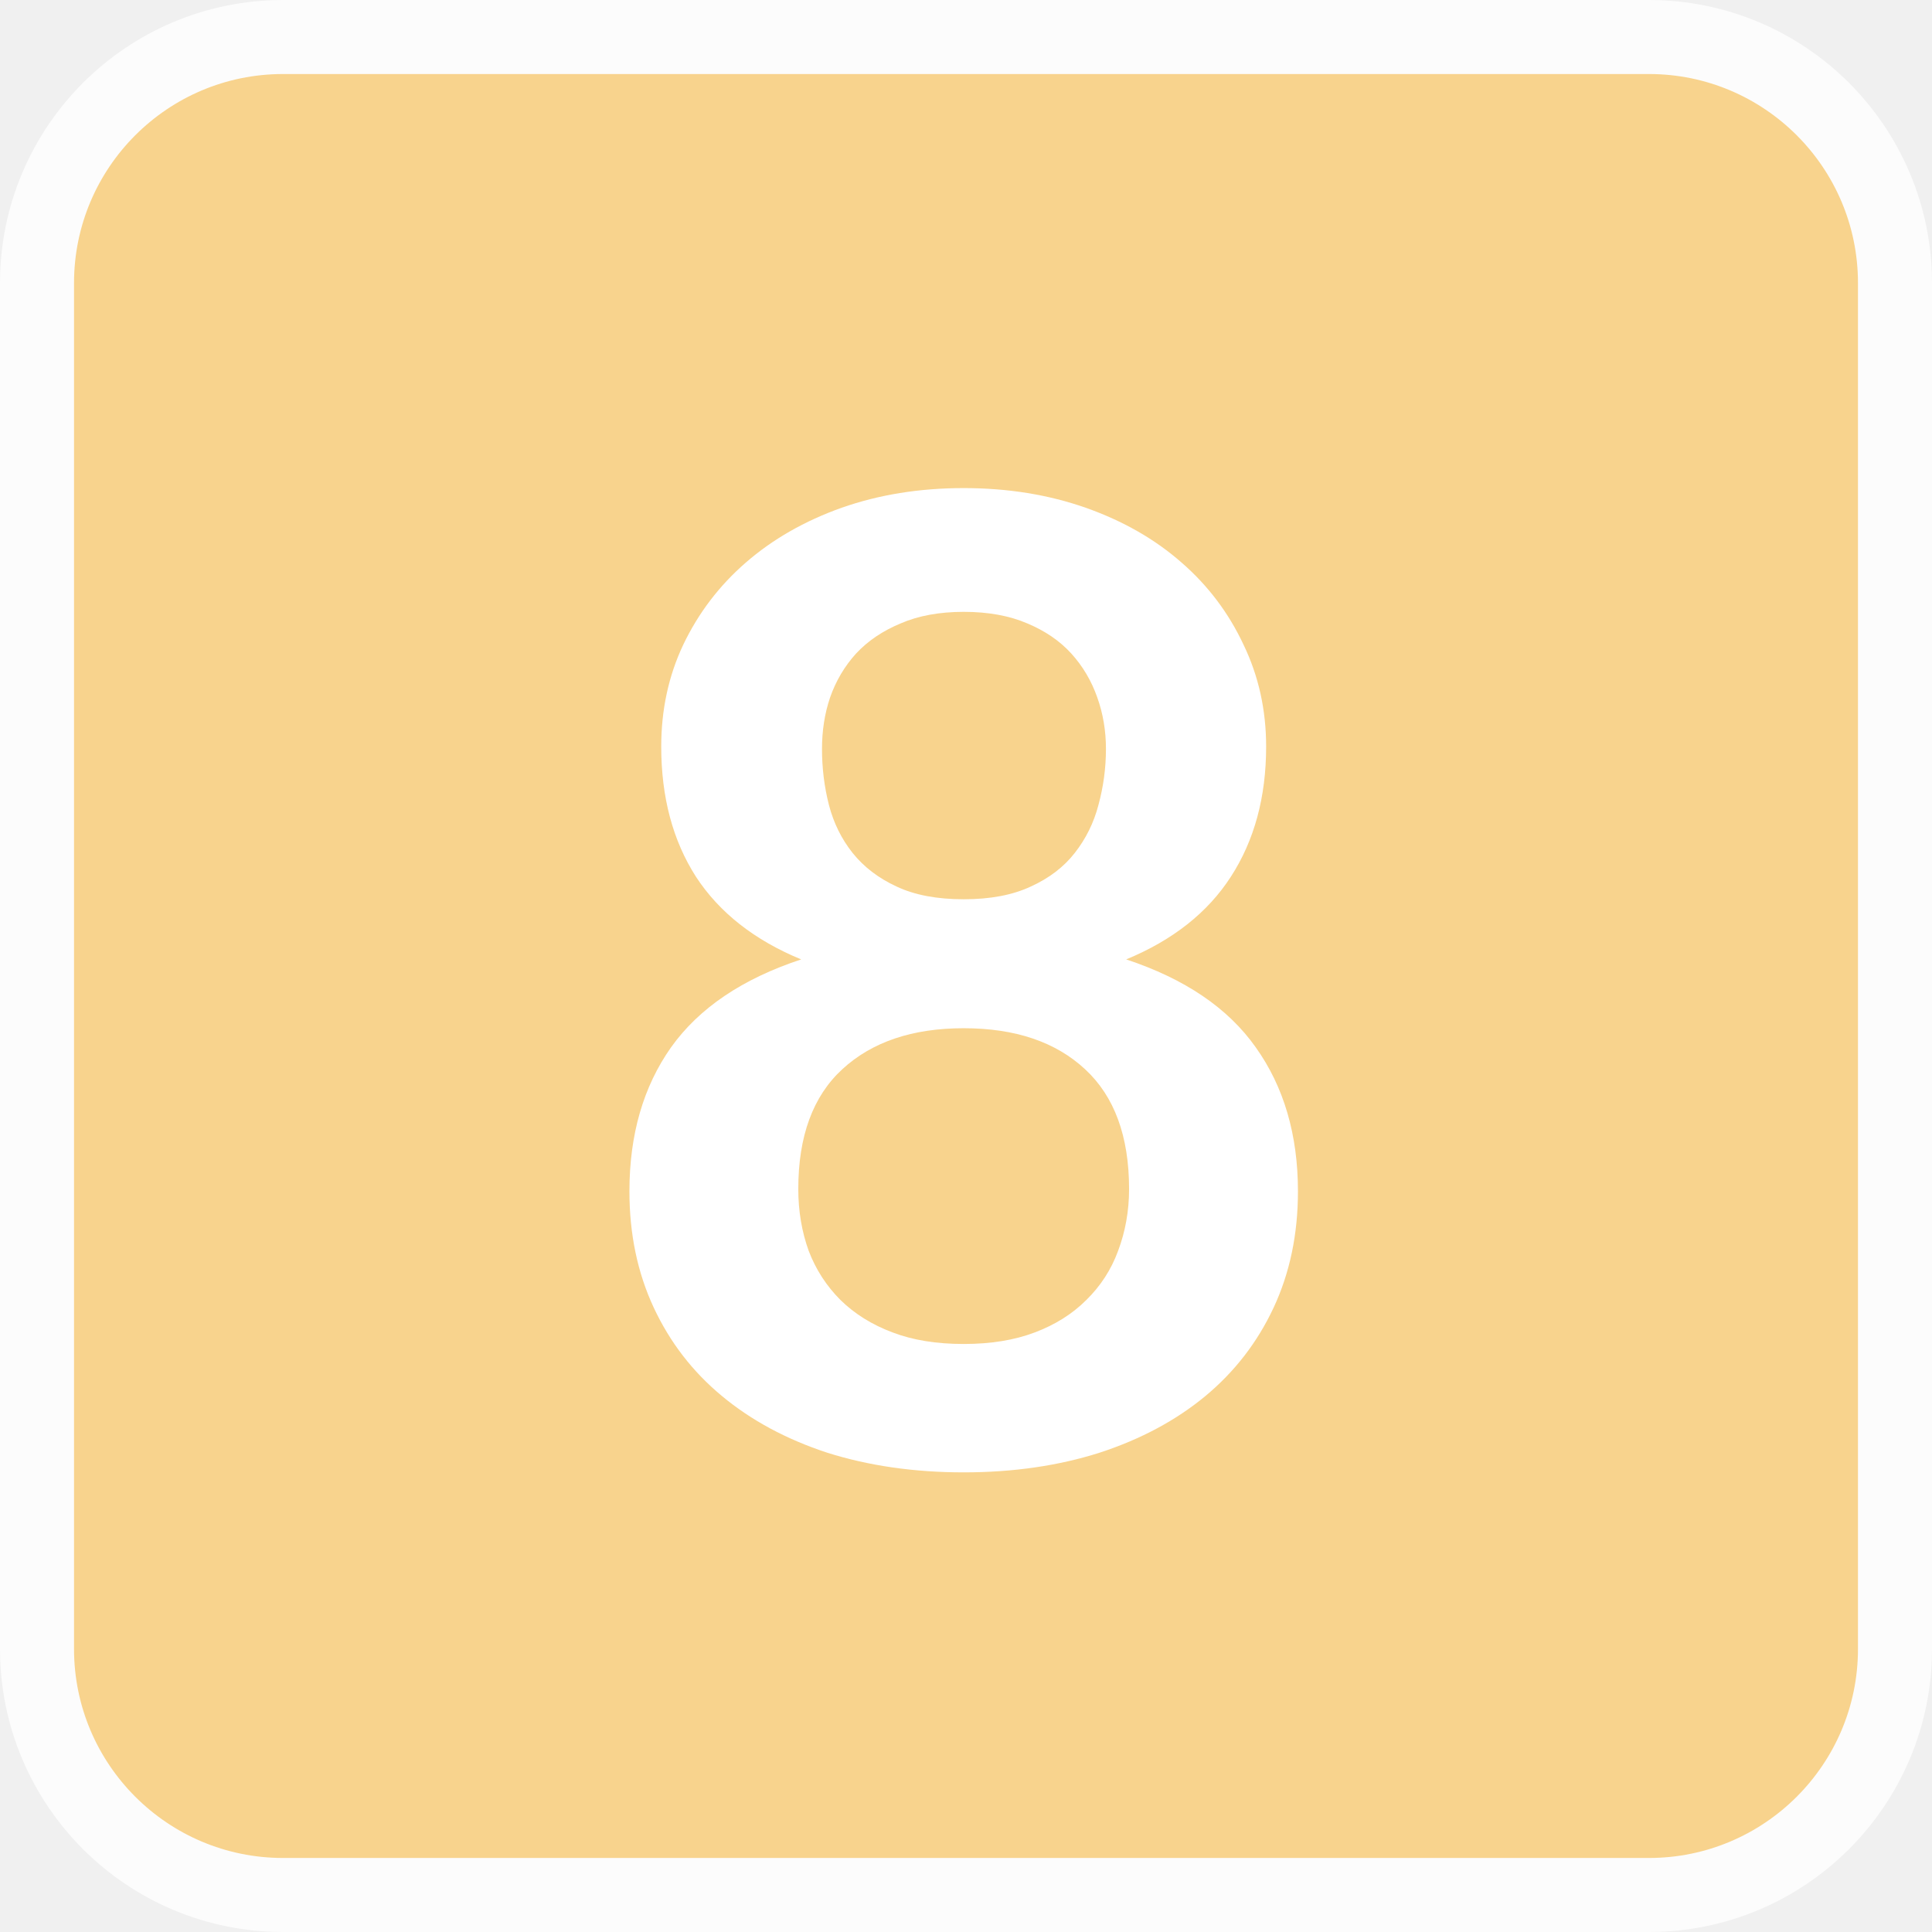
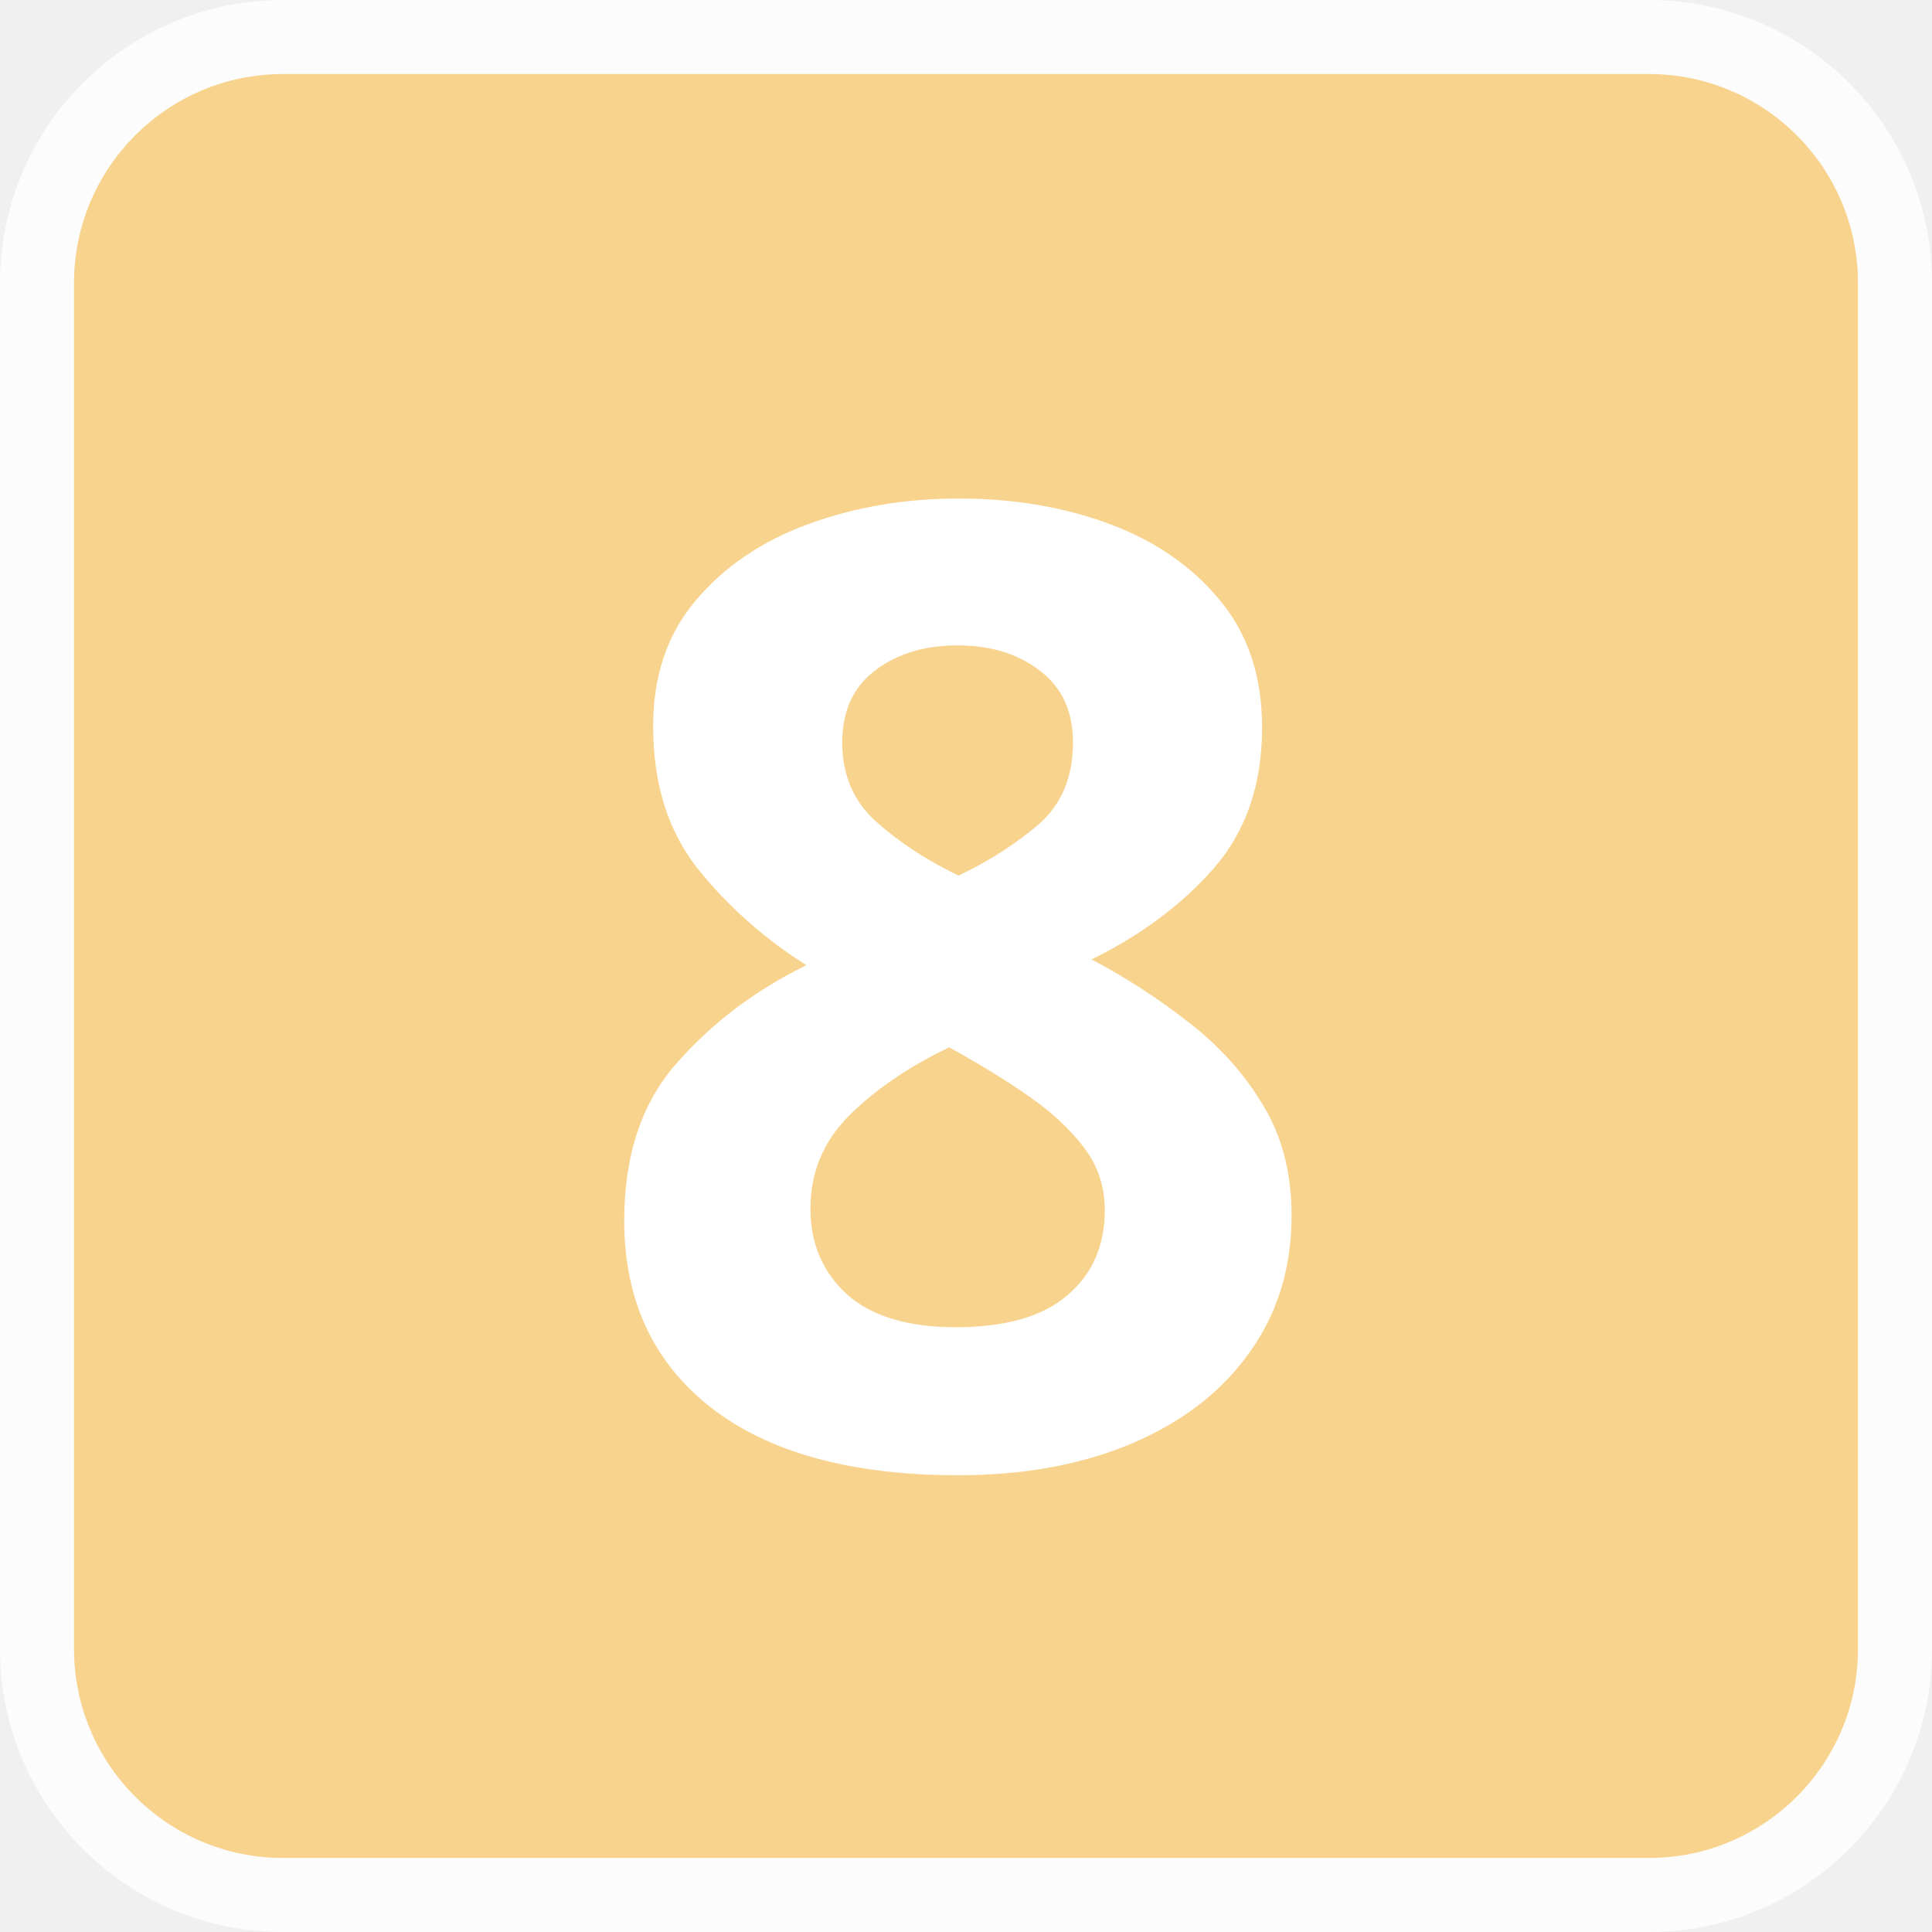
<svg xmlns="http://www.w3.org/2000/svg" id="Ebene_2" data-name="Ebene 2" viewBox="0 0 52.2 52.2">
  <defs>
    <style>
+       @font-face {
+           font-family: 'Lato-Bold';
+           src: url('../fonts/Lato-Bold.ttf') format('truetype');
+           font-weight: bold;
+       }
+ 
      .cls-1 {
        fill: #f8d38d;
        stroke: #fcfcfc;
        stroke-miterlimit: 10;
        stroke-width: 2px;
      }

      .cls-2 {
        fill: #fff;
-         font-family: Lato-Bold, Lato;
+         font-family: 'Lato-Bold', sans-serif;
        font-size: 36px;
        font-weight: 700;
      }
-     </style>
+     
+ </style>
  </defs>
  <g id="Export">
    <g id="subdivision-8">
      <rect class="cls-1" x="1" y="1" width="50.2" height="50.2" rx="6.65" ry="6.65" />
      <text class="cls-2" transform="translate(15.6 39.5)">
        <tspan x="0" y="0">8</tspan>
      </text>
    </g>
  </g>
</svg>
